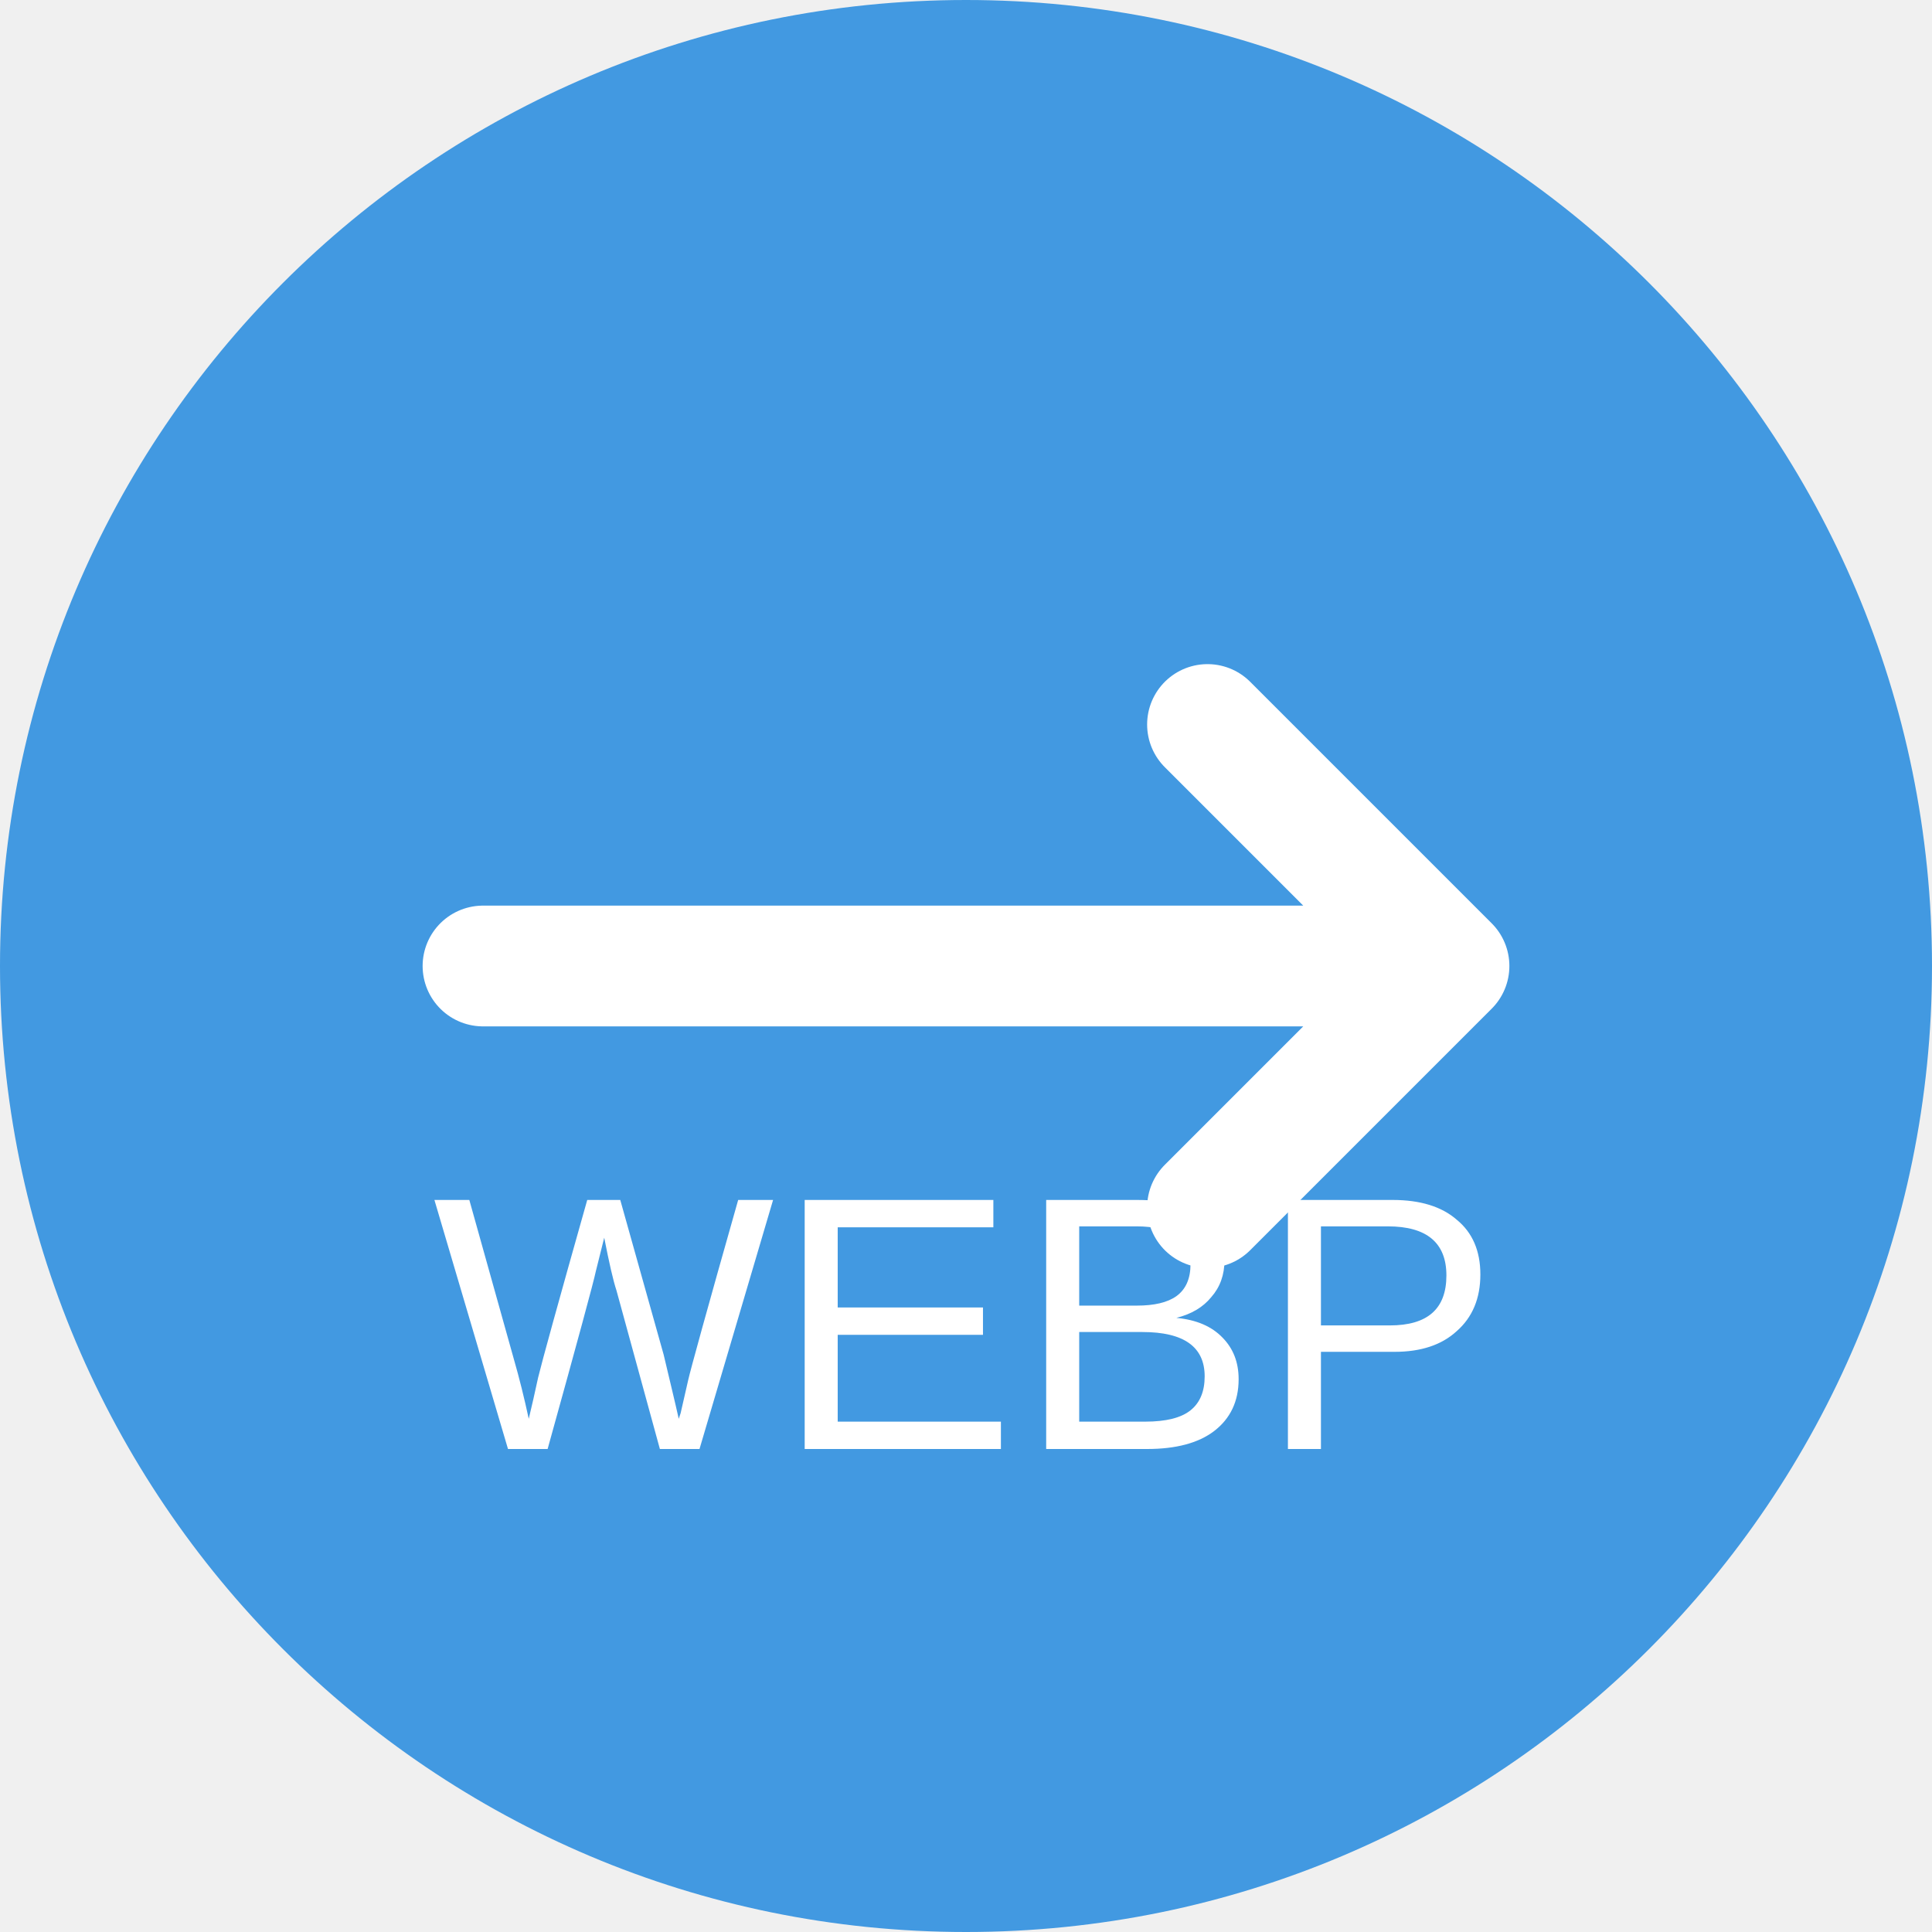
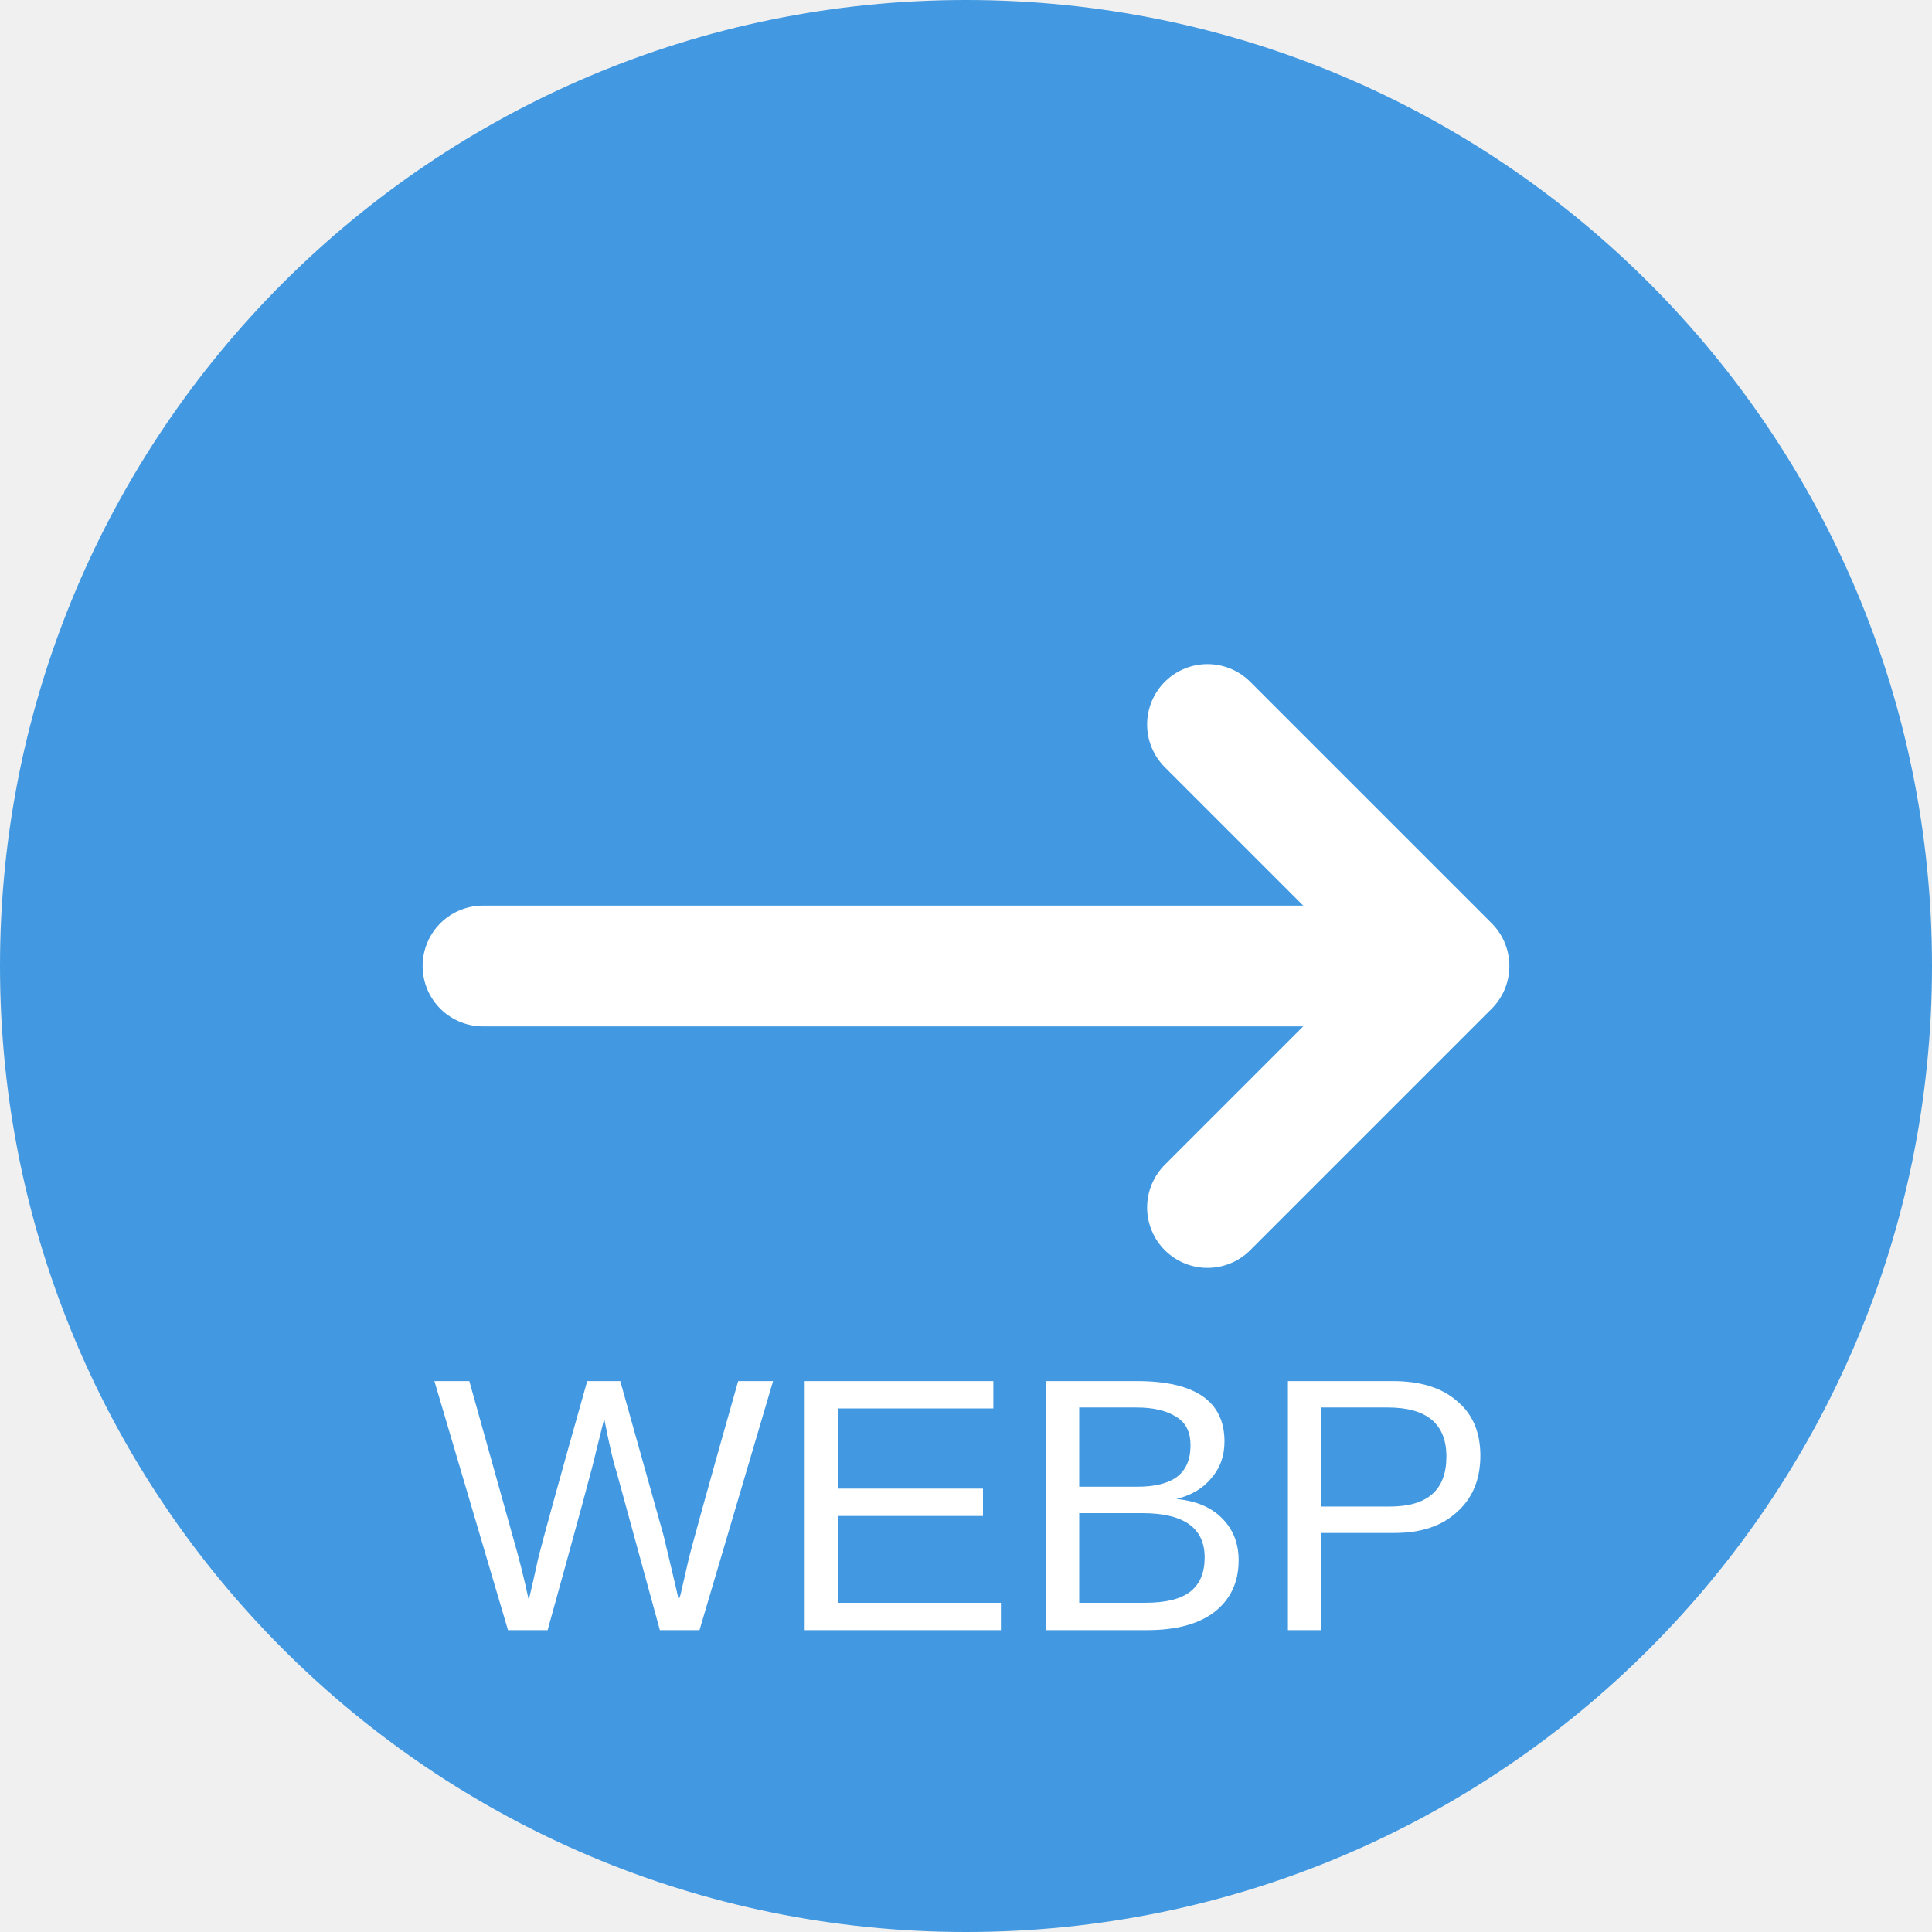
<svg xmlns="http://www.w3.org/2000/svg" width="32" height="32" viewBox="0 0 32 32" fill="none">
  <circle cx="16" cy="16" r="16" fill="#4299E1" />
  <path d="M8 16H24M20 12L24 16L20 20" stroke="white" stroke-width="2" stroke-linecap="round" stroke-linejoin="round" />
-   <text x="16" y="24" font-family="Arial" font-size="6" fill="white" text-anchor="middle">WEBP</text>
+   <text x="16" y="27" font-family="Arial" font-size="6" fill="white" text-anchor="middle">WEBP</text>
</svg>
